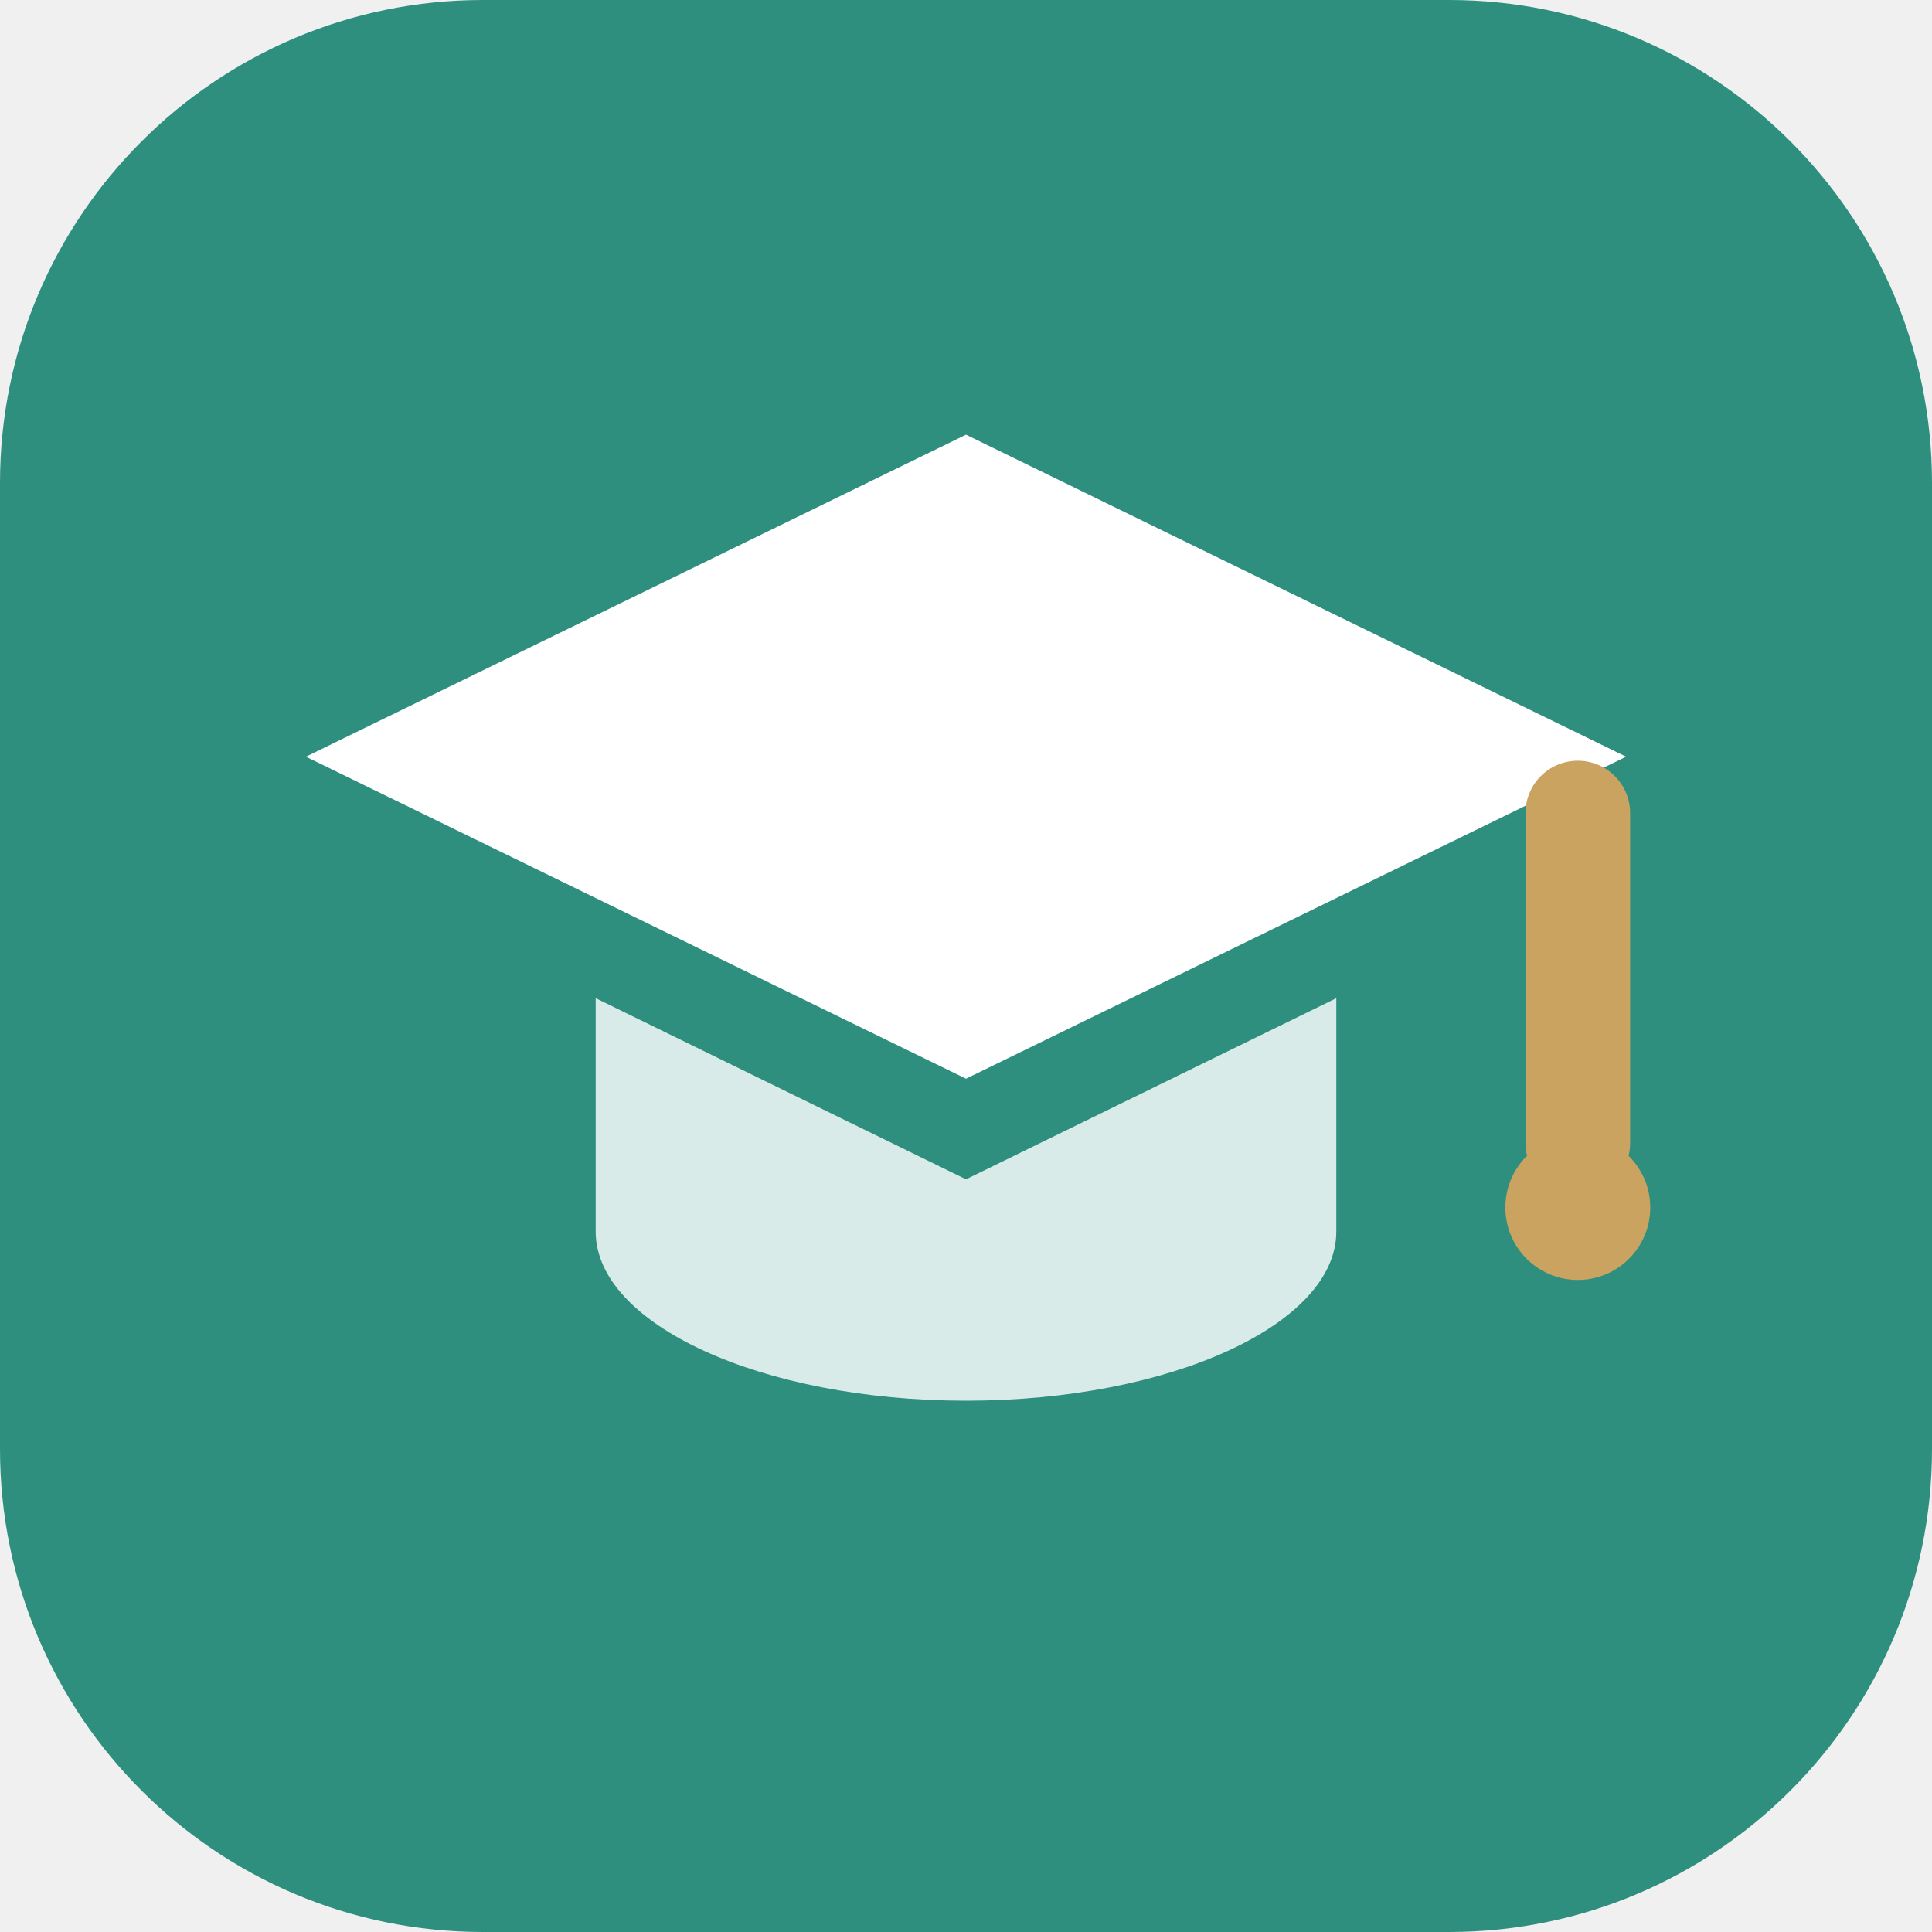
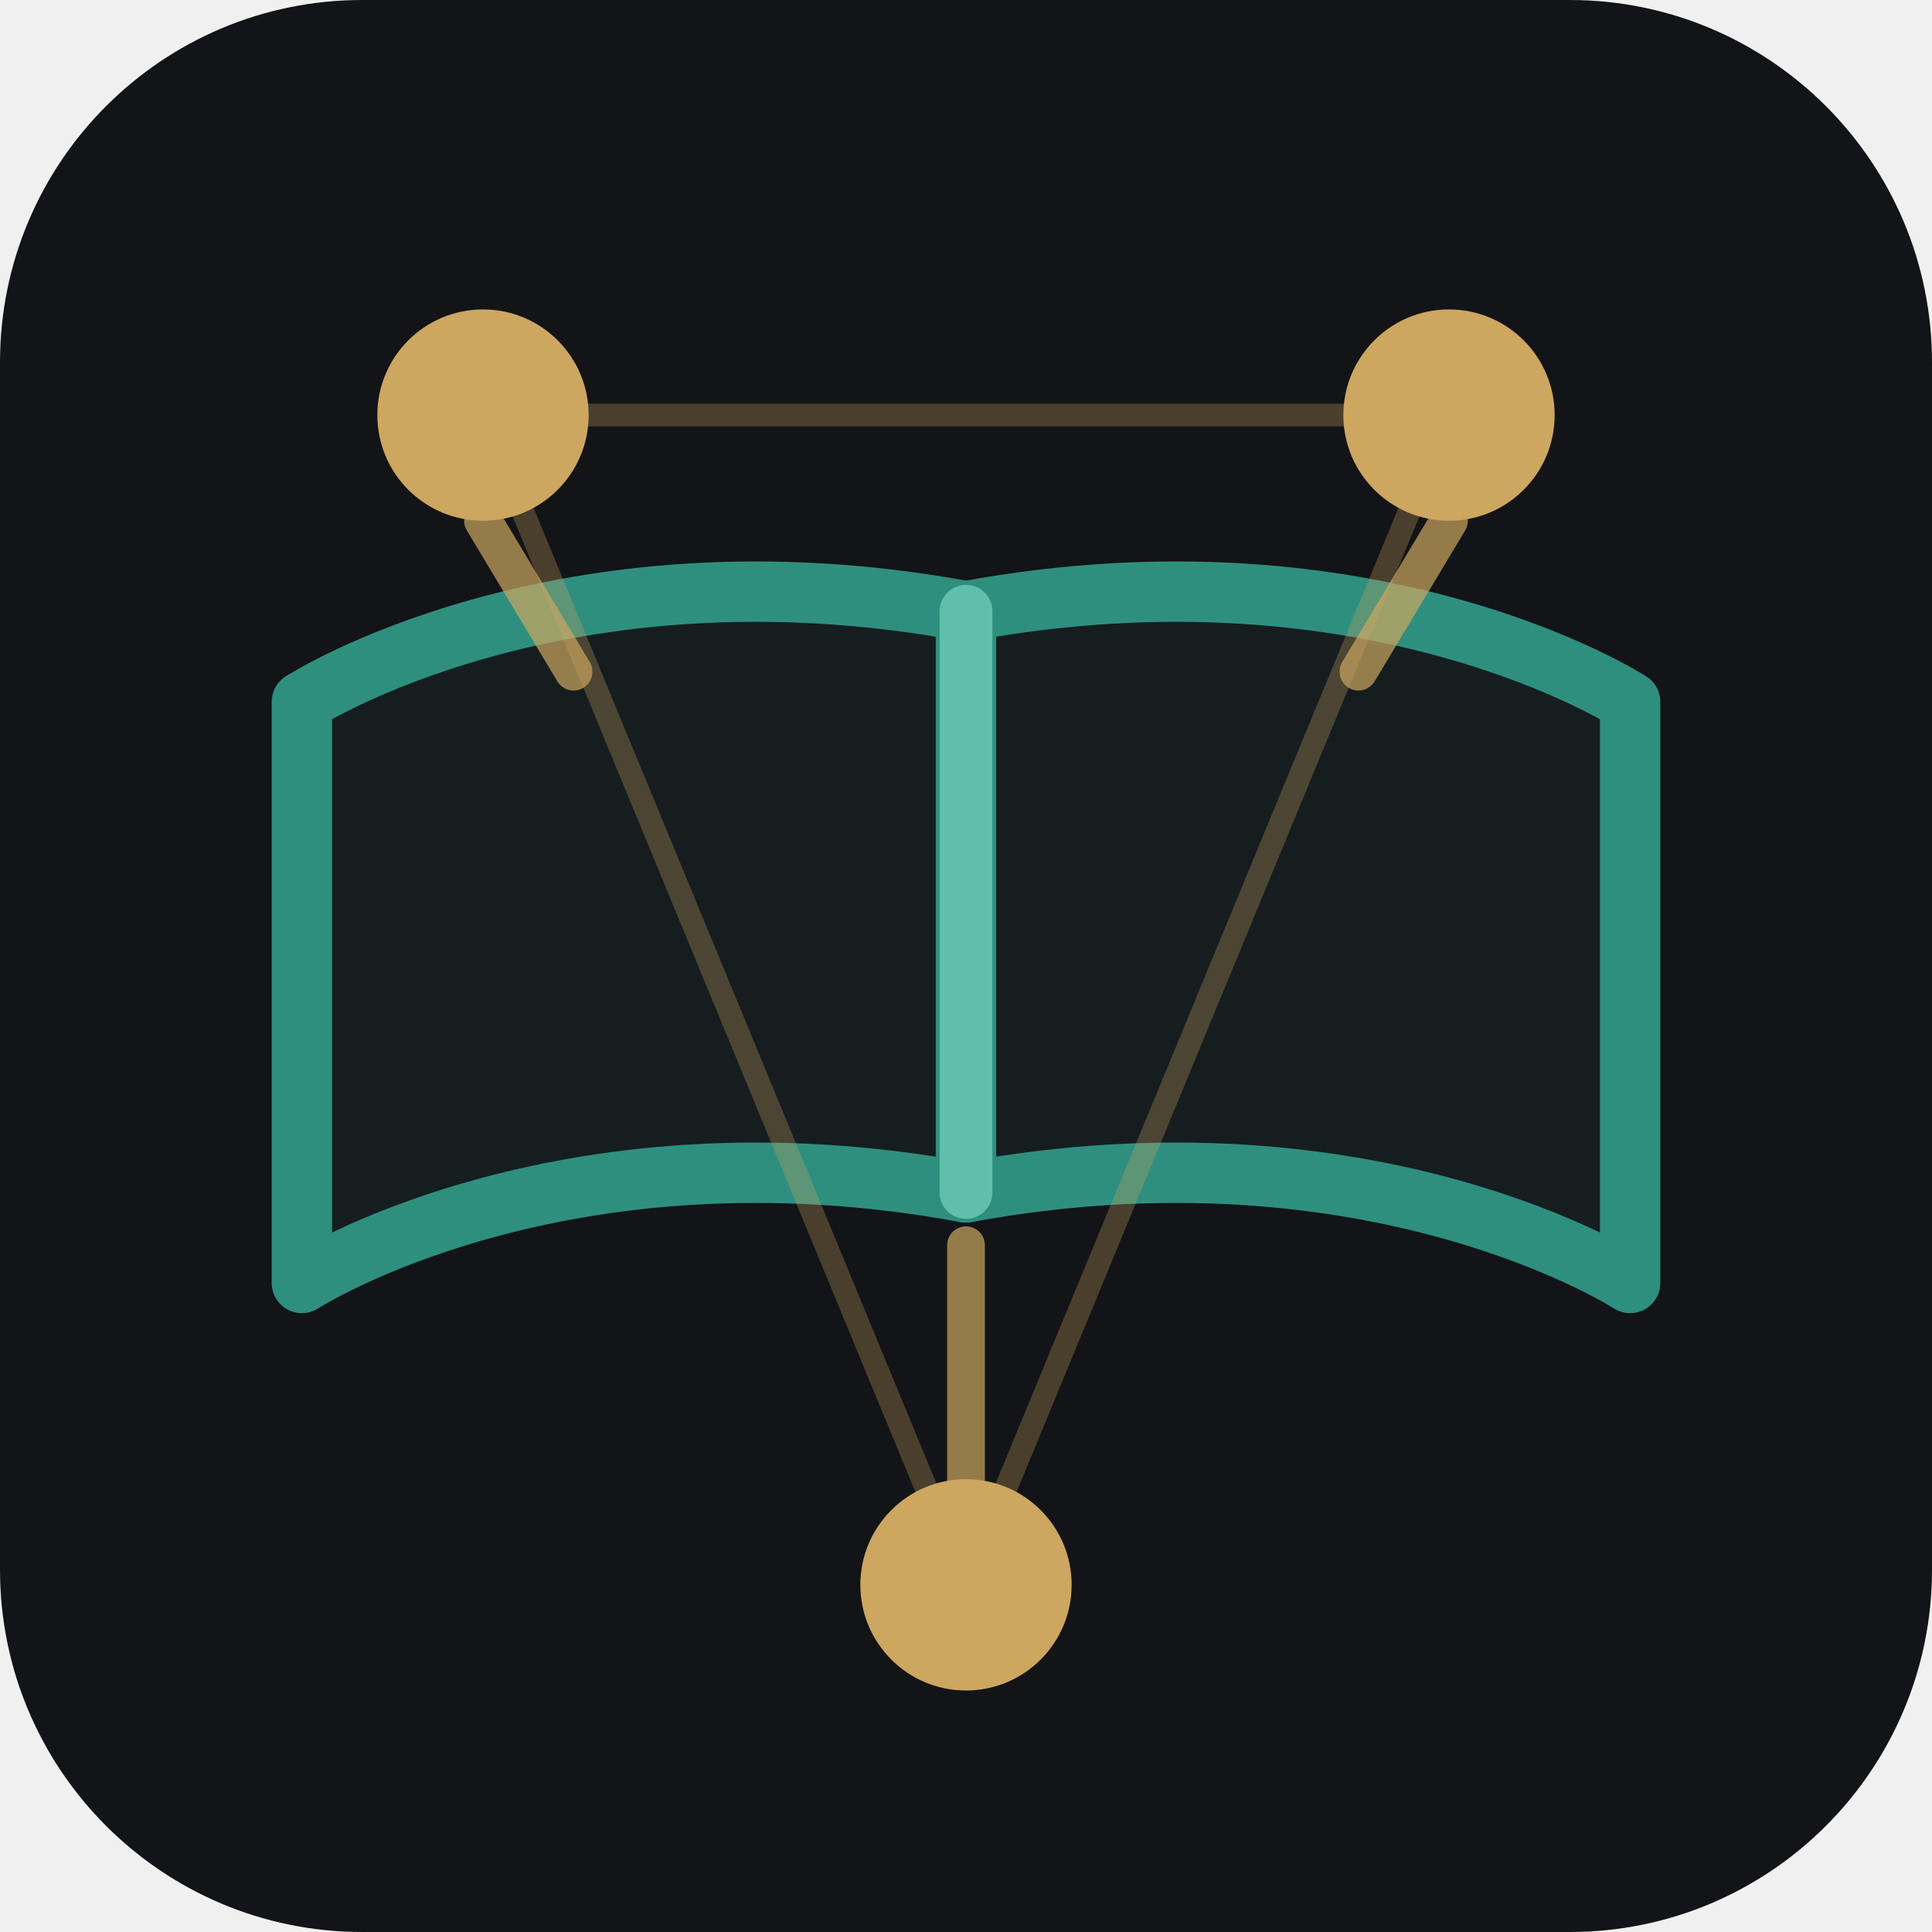
- <svg xmlns="http://www.w3.org/2000/svg" viewBox="0 0 24 24">
-   <rect width="24" height="24" rx="6" fill="#2e8f7f" />
-   <path d="M12 5.4 3.8 9.4l8.2 4 8.2-4-8.2-4z" fill="#fff" />
-   <path d="M7.4 12.4v2.9c0 1.15 2.06 2.1 4.6 2.1s4.6-.95 4.6-2.1v-2.9L12 14.65l-4.6-2.25z" fill="#fff" opacity="0.82" />
-   <path d="M19.6 10.1v4.1" stroke="#c9a35f" stroke-width="1.3" stroke-linecap="round" />
-   <circle cx="19.6" cy="15" r="0.9" fill="#c9a35f" />
+ <svg xmlns="http://www.w3.org/2000/svg" viewBox="0 0 512 512">
+   <rect width="512" height="512" rx="96" fill="#121417" />
+   <path d="M80 340 L80 186 C80 186 148 142 256 162 L256 316 C148 296 80 340 80 340 Z" fill="none" stroke="#2e8f7f" stroke-width="16" stroke-linejoin="round" />
+   <path d="M432 340 L432 186 C432 186 364 142 256 162 L256 316 C364 296 432 340 432 340 Z" fill="none" stroke="#2e8f7f" stroke-width="16" stroke-linejoin="round" />
+   <path d="M80 340 C80 340 148 296 256 316 C364 296 432 340 432 340 L432 186 C432 186 364 142 256 162 C148 142 80 186 80 186 Z" fill="#2e8f7f" opacity="0.08" />
+   <line x1="256" y1="162" x2="256" y2="316" stroke="#5fbfab" stroke-width="14" stroke-linecap="round" />
+   <circle cx="128" cy="110" r="28" fill="#cda660" />
+   <circle cx="384" cy="110" r="28" fill="#cda660" />
+   <circle cx="256" cy="420" r="28" fill="#cda660" />
+   <line x1="128" y1="138" x2="152" y2="178" stroke="#cda660" stroke-width="10" stroke-linecap="round" opacity="0.7" />
+   <line x1="384" y1="138" x2="360" y2="178" stroke="#cda660" stroke-width="10" stroke-linecap="round" opacity="0.7" />
+   <line x1="256" y1="392" x2="256" y2="330" stroke="#cda660" stroke-width="10" stroke-linecap="round" opacity="0.7" />
+   <line x1="128" y1="110" x2="384" y2="110" stroke="#cda660" stroke-width="6" stroke-linecap="round" opacity="0.3" />
+   <line x1="128" y1="110" x2="256" y2="420" stroke="#cda660" stroke-width="6" stroke-linecap="round" opacity="0.3" />
+   <line x1="384" y1="110" x2="256" y2="420" stroke="#cda660" stroke-width="6" stroke-linecap="round" opacity="0.3" />
</svg>
